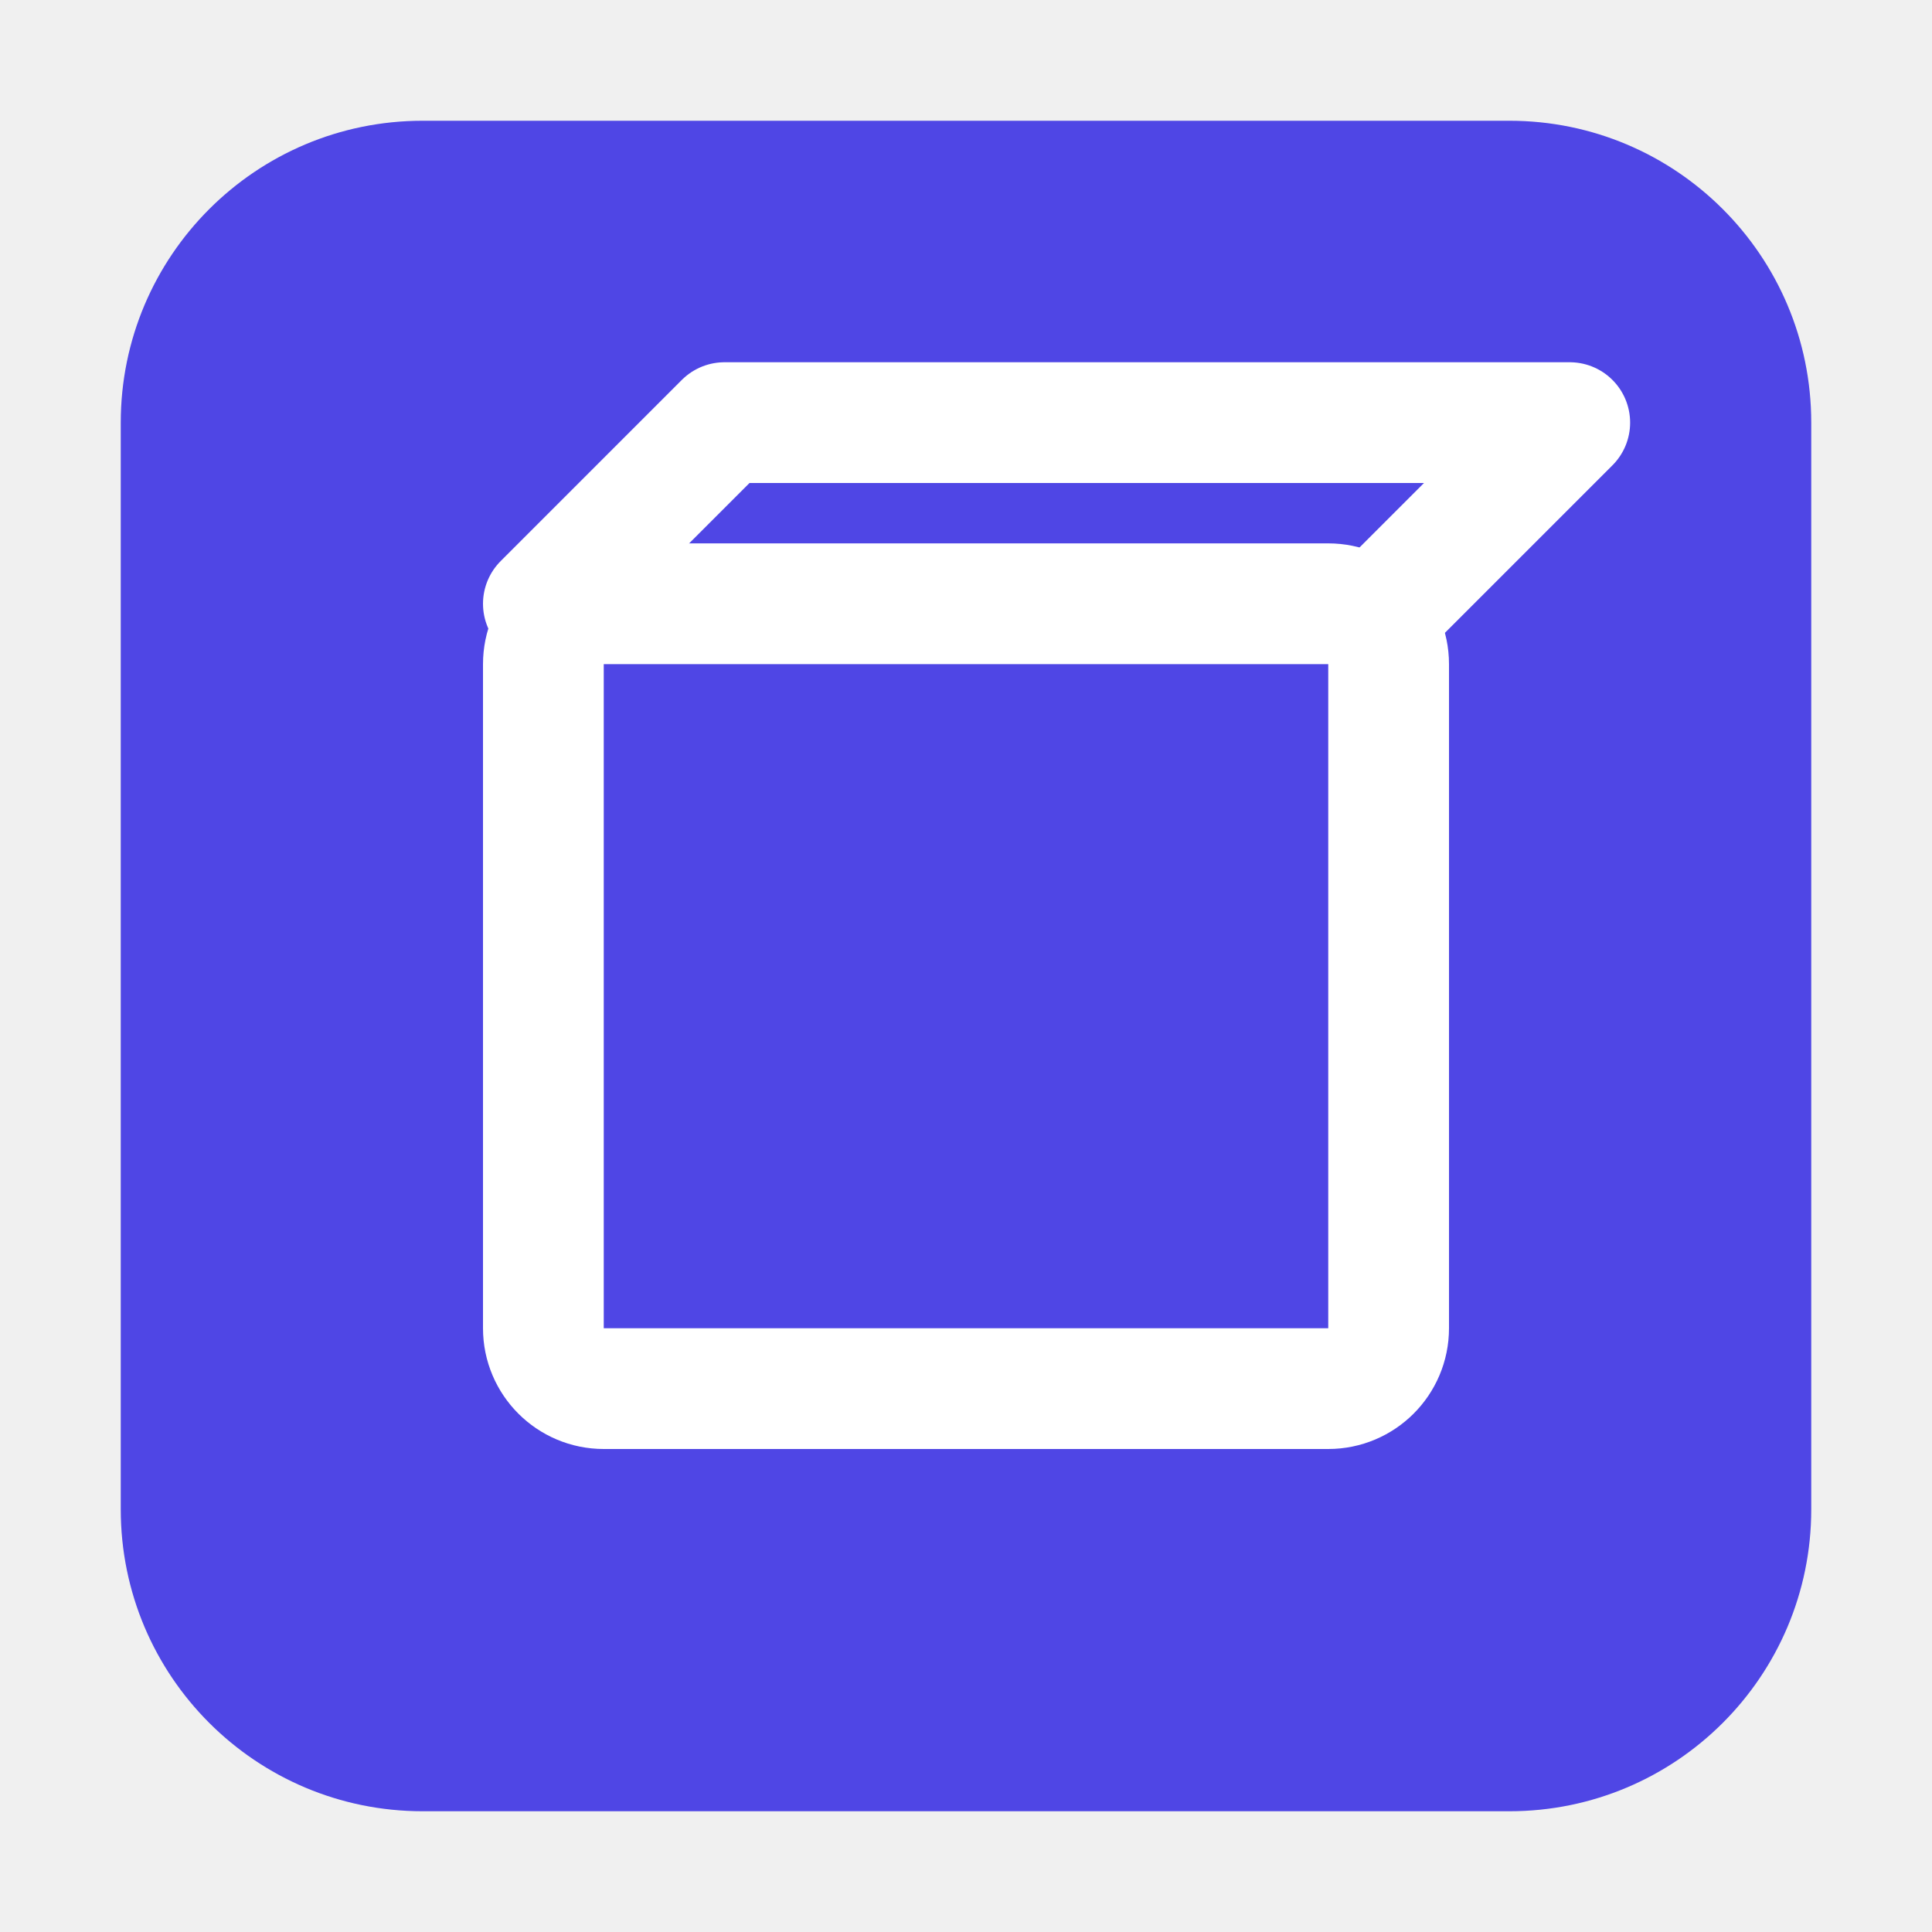
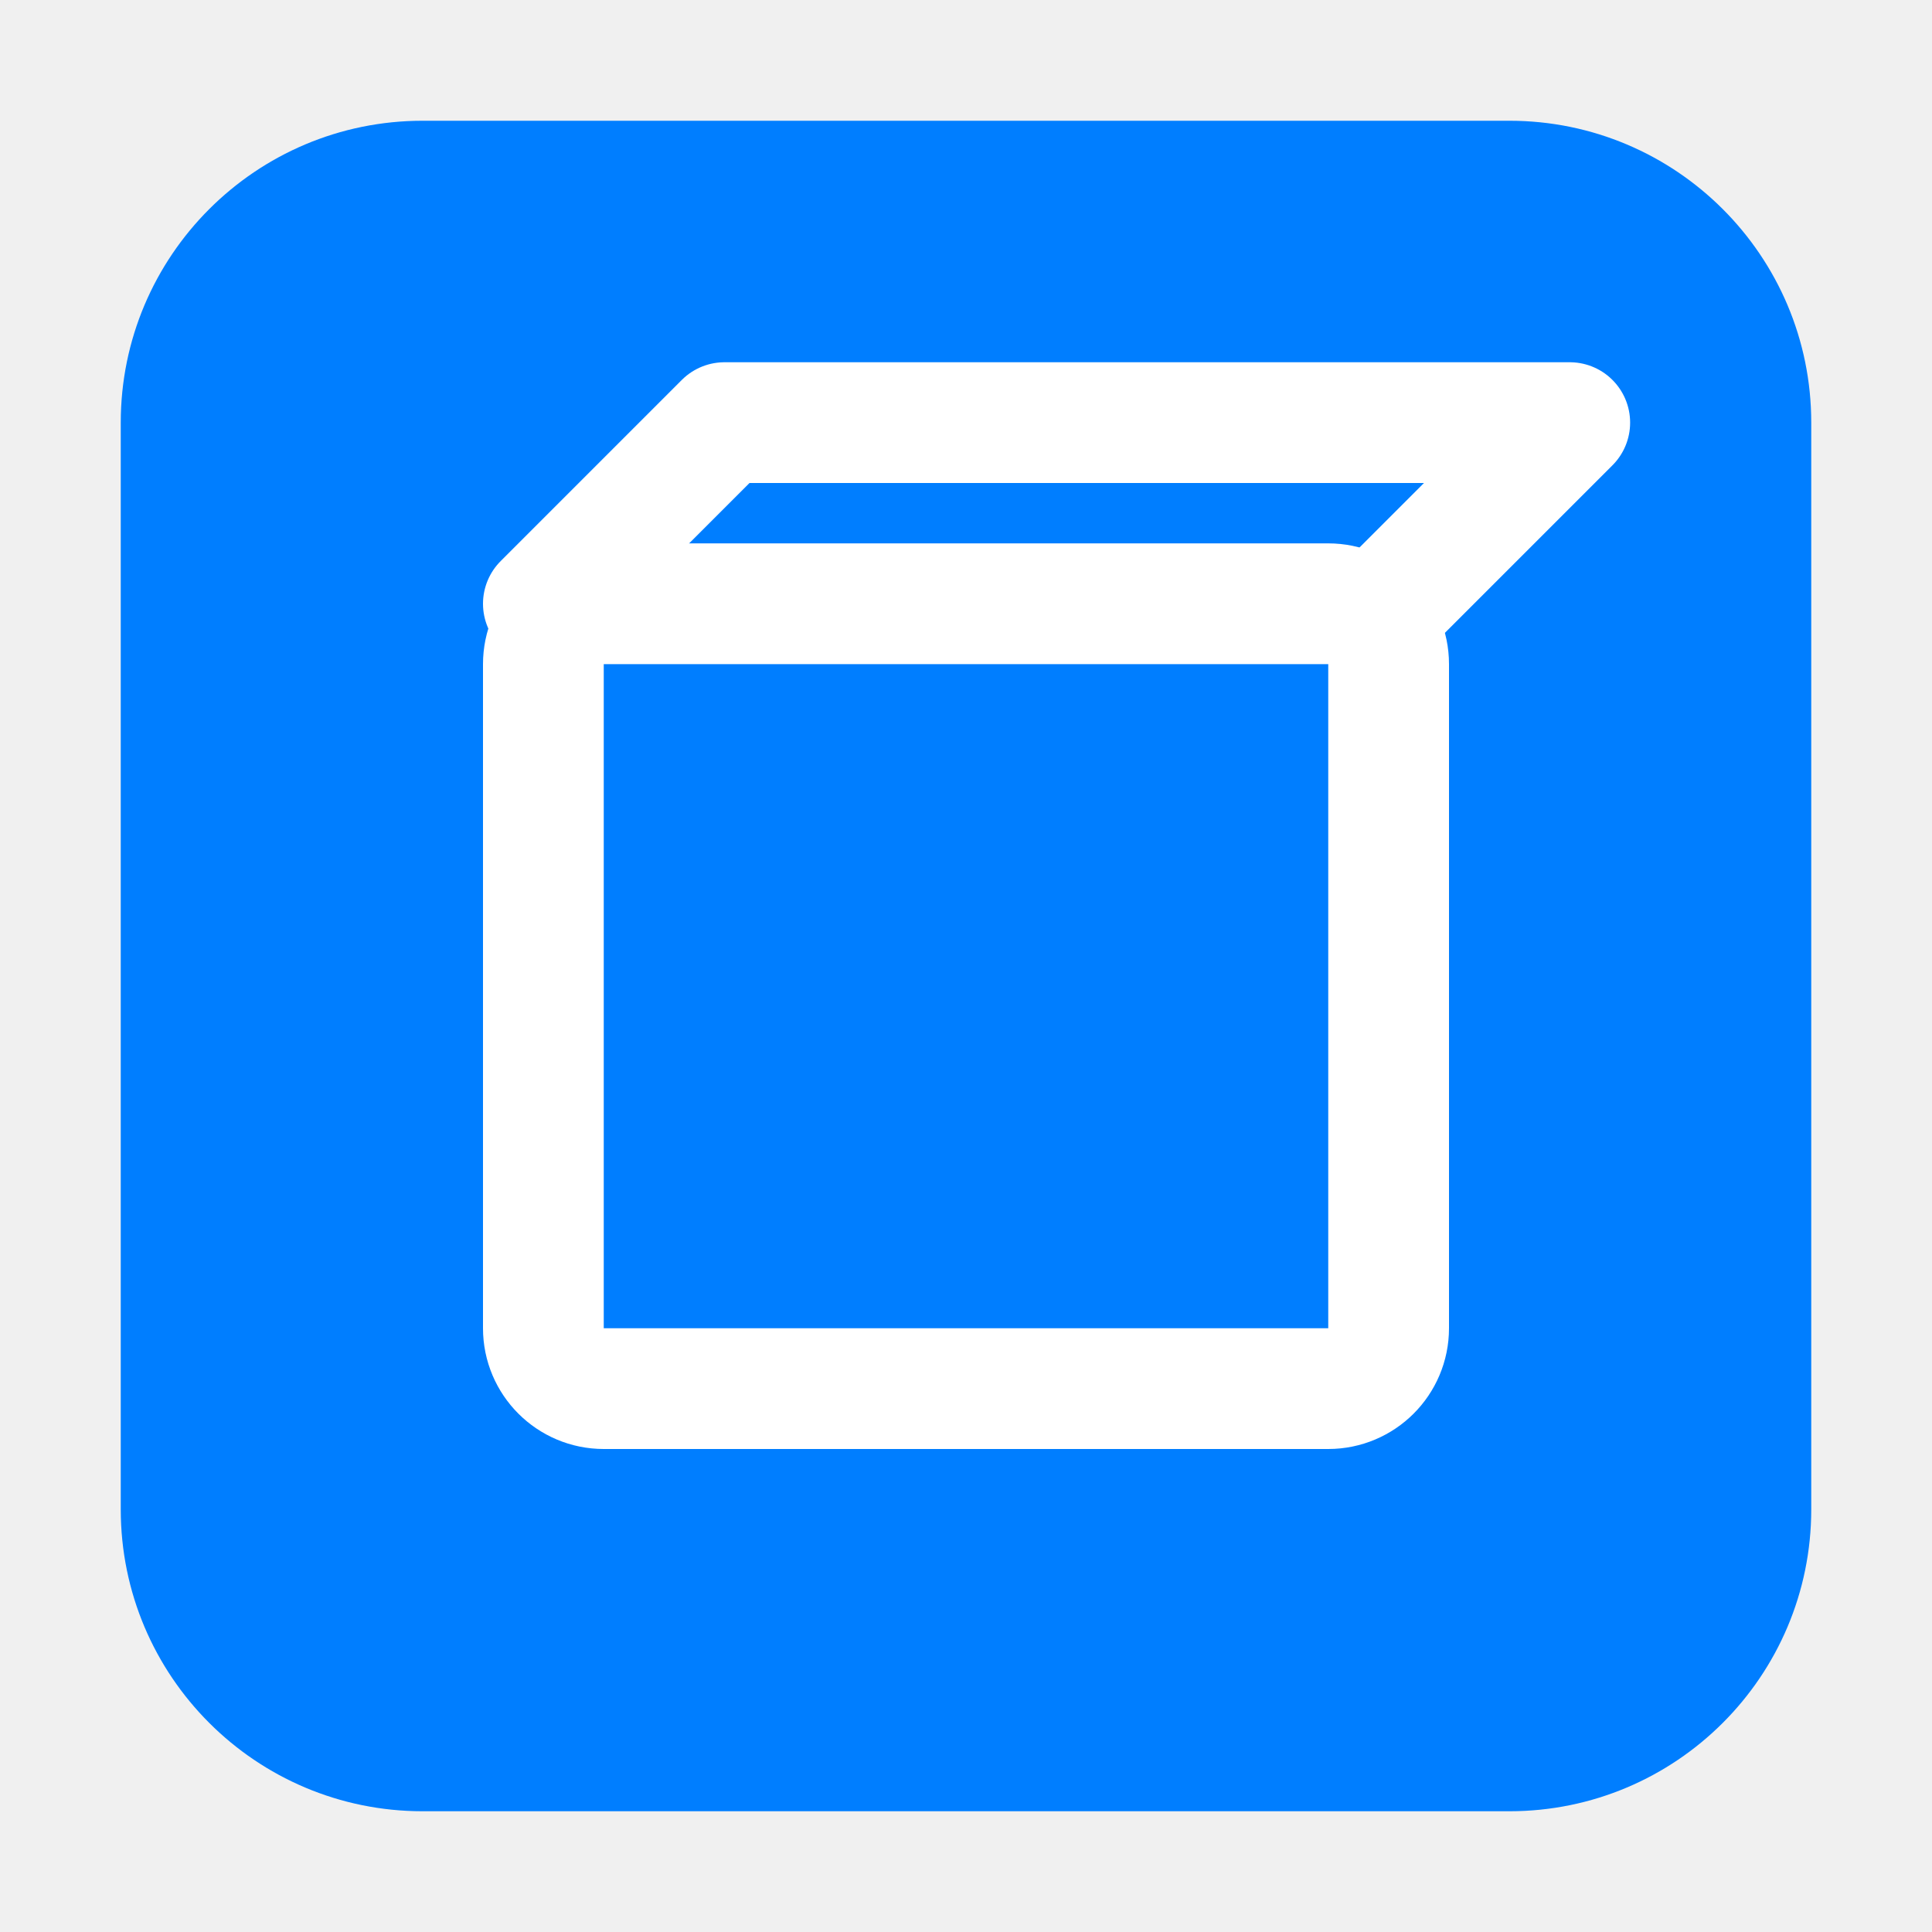
<svg xmlns="http://www.w3.org/2000/svg" viewBox="0 0 64 64" role="img" aria-label="Matchbox Gacha icon">
-   <rect x="4" y="4" width="56" height="56" rx="10" fill="#4F46E5" />
+   <rect x="4" y="4" width="56" height="56" rx="10" fill="#007eff" />
  <g fill="none" stroke="#ffffff" stroke-width="4" stroke-linecap="round" stroke-linejoin="round">
    <rect x="18" y="20" width="28" height="26" rx="2" />
    <path d="M18 20L24 14H52L46 20" />
  </g>
</svg>
